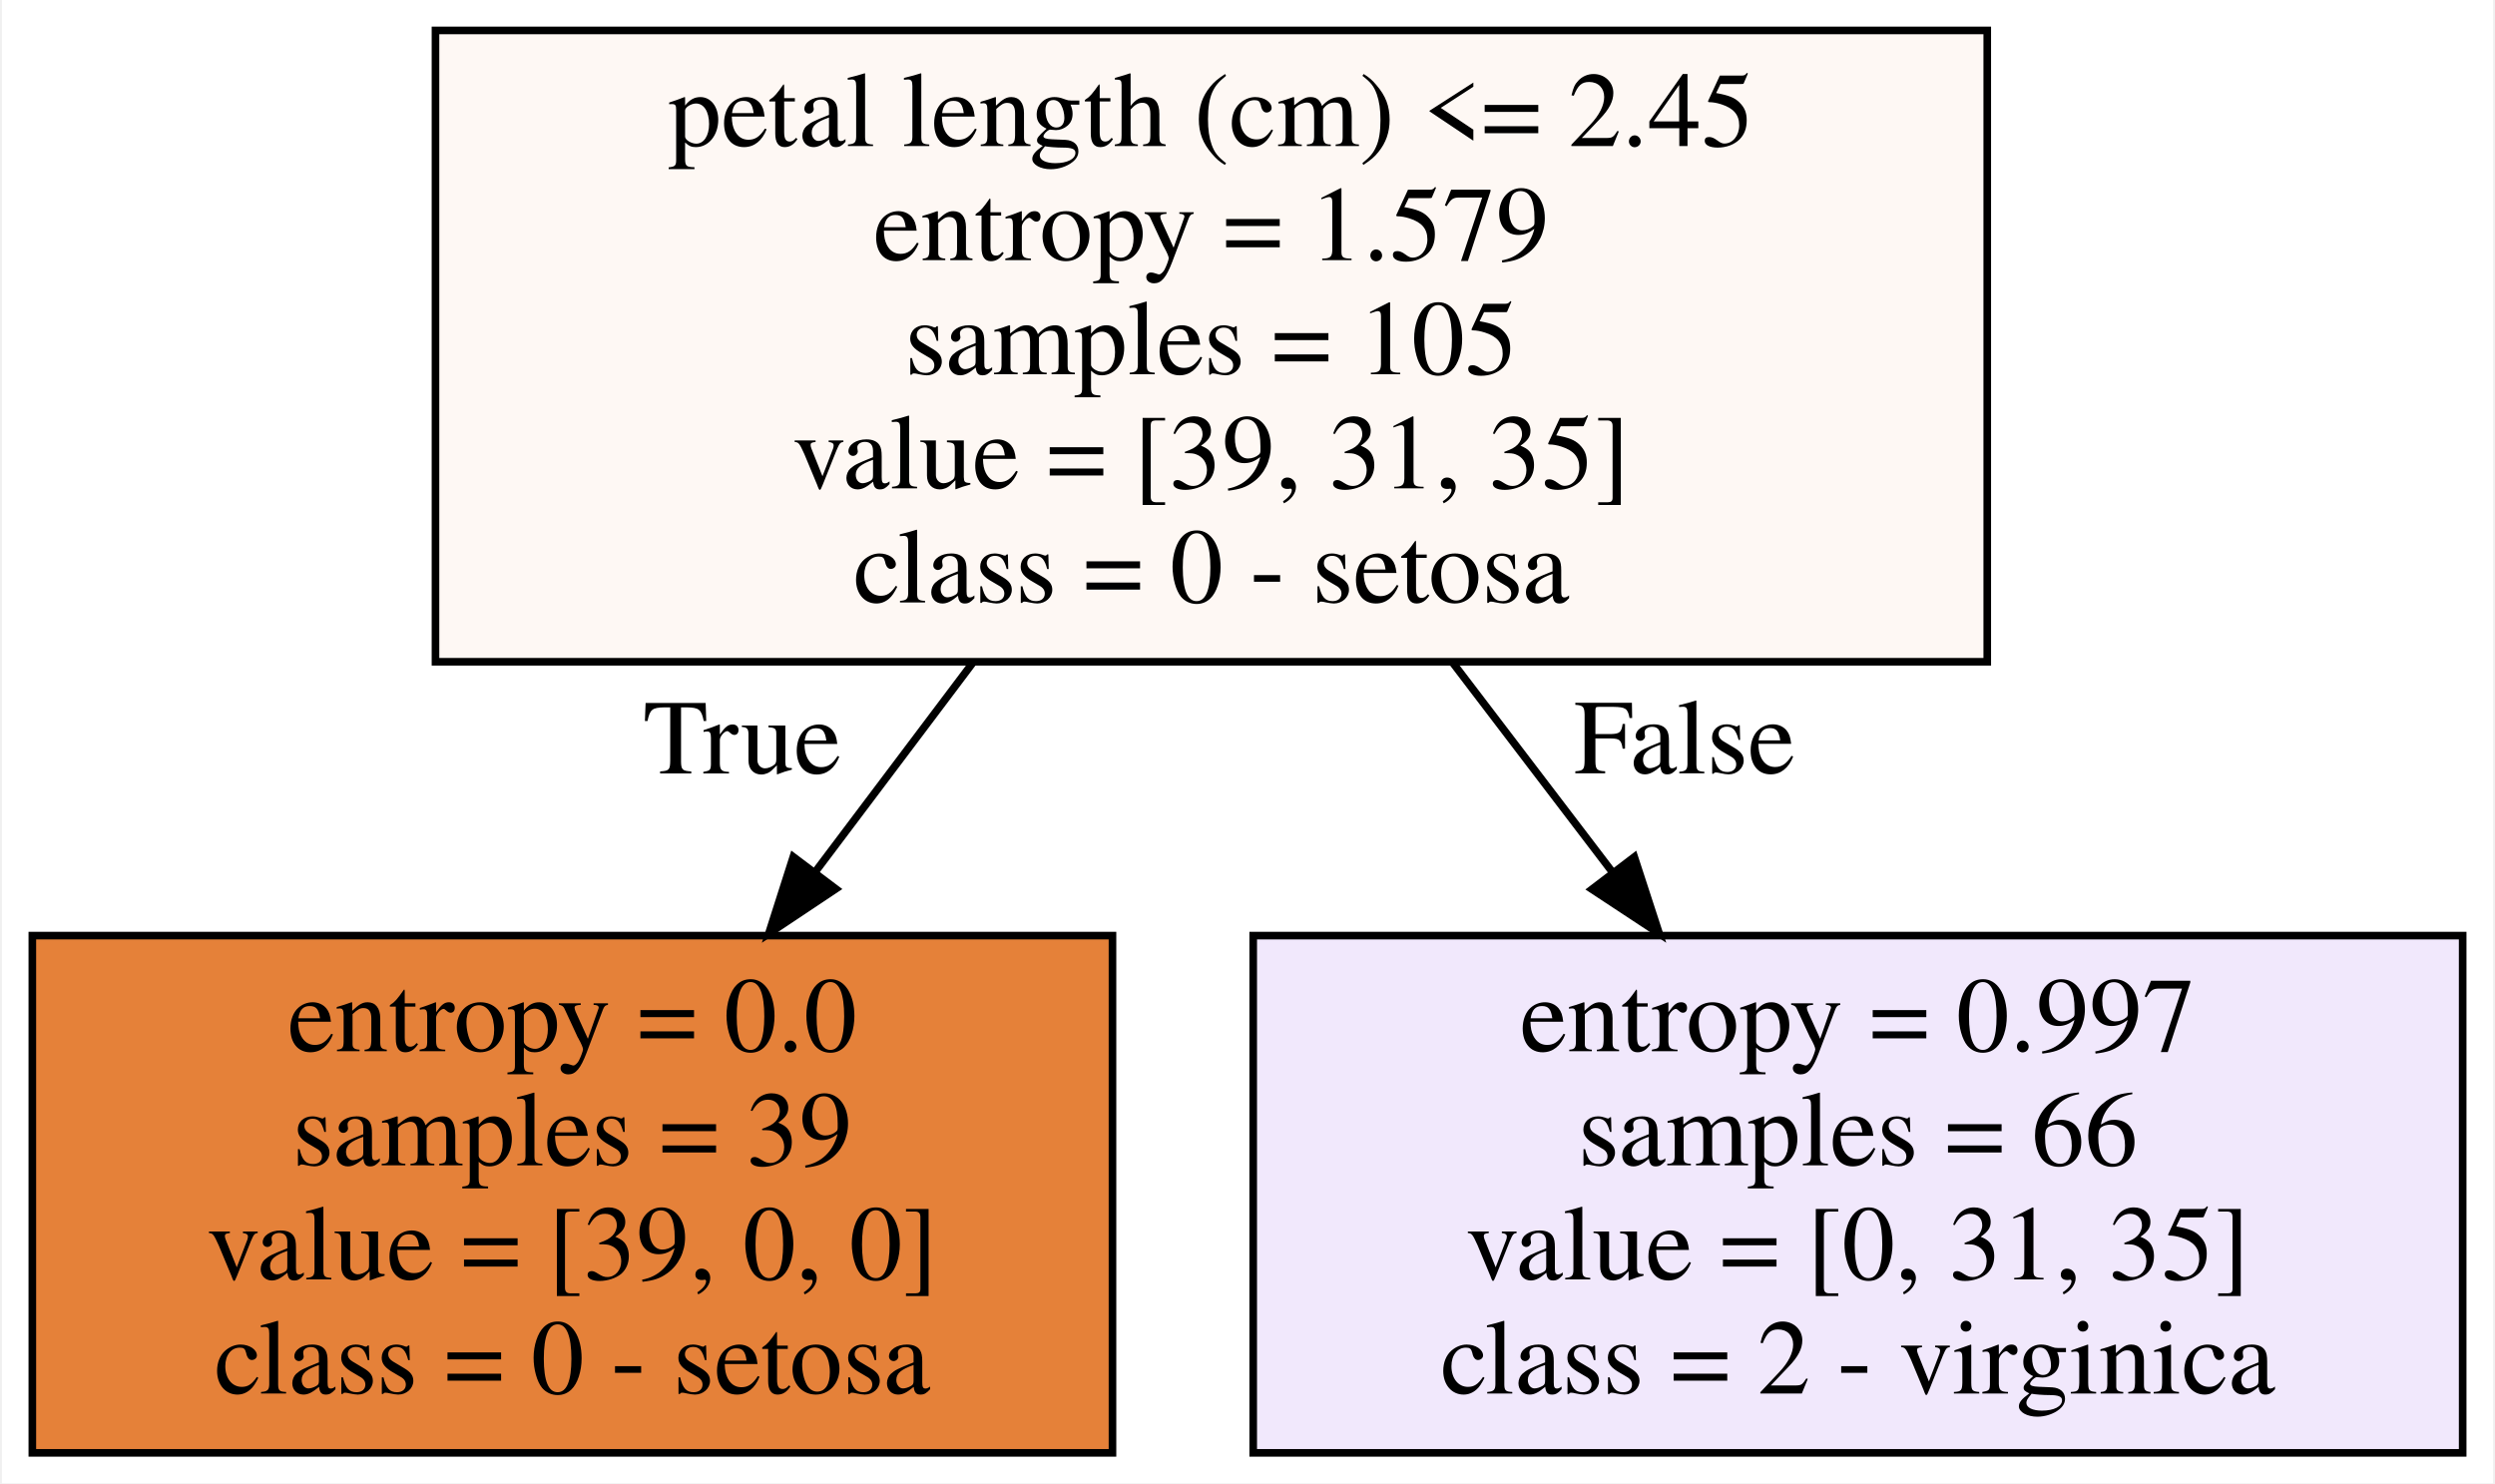
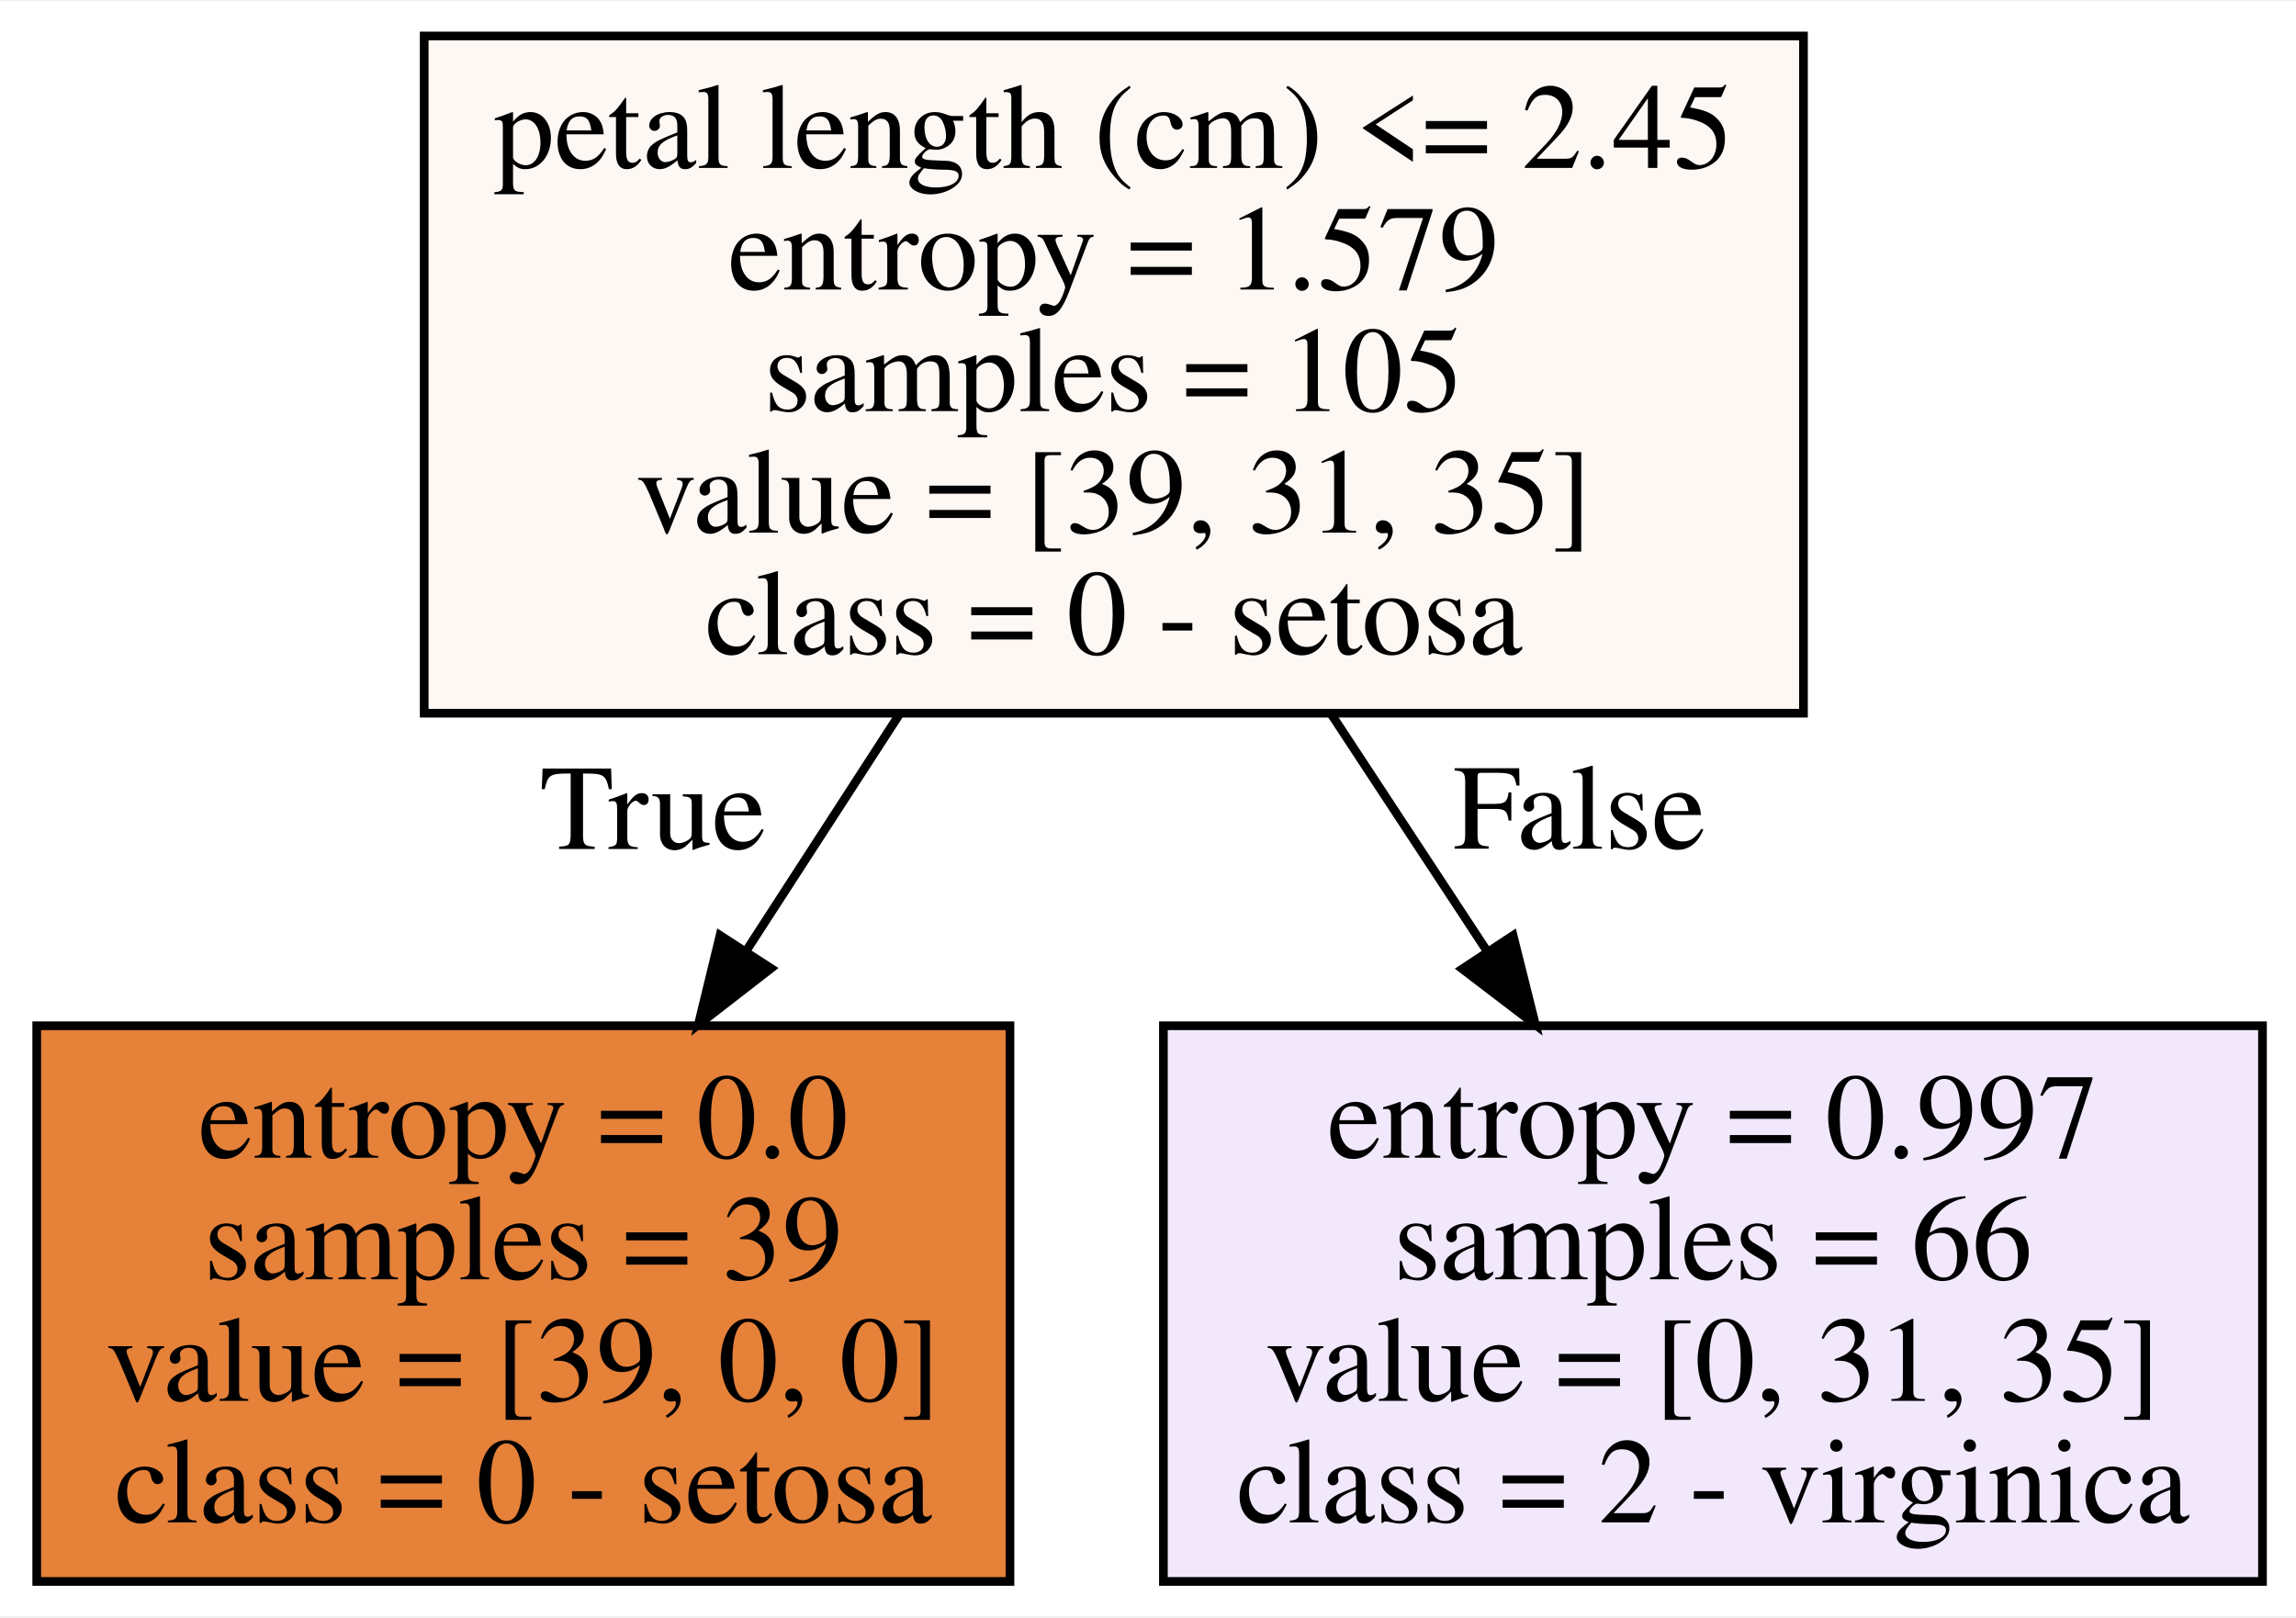
- <svg xmlns="http://www.w3.org/2000/svg" height="195pt" viewBox="0.00 0.00 327.50 195.00" width="328pt">
-   <g class="graph" id="graph0" transform="scale(1 1) rotate(0) translate(4 191)">
-     <polygon fill="#ffffff" points="-4,4 -4,-191 323.5,-191 323.5,4 -4,4" stroke="transparent" />
+ <svg xmlns="http://www.w3.org/2000/svg" height="186pt" viewBox="0.00 0.00 264.41 186.00" width="264pt">
+   <g class="graph" id="graph0" transform="scale(1 1) rotate(0) translate(4 182)">
+     <polygon fill="white" points="-4,4 -4,-182 260.41,-182 260.41,4 -4,4" stroke="transparent" />
    <g class="node" id="node1">
-       <polygon fill="#fef8f4" points="257,-187 53,-187 53,-104 257,-104 257,-187" stroke="#000000" />
-       <text fill="#000000" font-family="Times,serif" font-size="14.00" text-anchor="middle" x="155" y="-171.8">petal length (cm) &lt;= 2.45</text>
-       <text fill="#000000" font-family="Times,serif" font-size="14.00" text-anchor="middle" x="155" y="-156.8">entropy = 1.579</text>
-       <text fill="#000000" font-family="Times,serif" font-size="14.00" text-anchor="middle" x="155" y="-141.8">samples = 105</text>
-       <text fill="#000000" font-family="Times,serif" font-size="14.00" text-anchor="middle" x="155" y="-126.8">value = [39, 31, 35]</text>
-       <text fill="#000000" font-family="Times,serif" font-size="14.00" text-anchor="middle" x="155" y="-111.8">class = 0 - setosa</text>
+       <polygon fill="#fef8f4" points="203.69,-178 44.85,-178 44.85,-100 203.69,-100 203.69,-178" stroke="black" />
+       <text font-family="Times,serif" font-size="14.00" text-anchor="middle" x="124.27" y="-162.8">petal length (cm) &lt;= 2.45</text>
+       <text font-family="Times,serif" font-size="14.00" text-anchor="middle" x="124.27" y="-148.8">entropy = 1.579</text>
+       <text font-family="Times,serif" font-size="14.00" text-anchor="middle" x="124.27" y="-134.8">samples = 105</text>
+       <text font-family="Times,serif" font-size="14.00" text-anchor="middle" x="124.27" y="-120.8">value = [39, 31, 35]</text>
+       <text font-family="Times,serif" font-size="14.00" text-anchor="middle" x="124.27" y="-106.8">class = 0 - setosa</text>
    </g>
    <g class="node" id="node2">
-       <polygon fill="#e58139" points="142,-68 0,-68 0,0 142,0 142,-68" stroke="#000000" />
-       <text fill="#000000" font-family="Times,serif" font-size="14.00" text-anchor="middle" x="71" y="-52.8">entropy = 0.0</text>
-       <text fill="#000000" font-family="Times,serif" font-size="14.00" text-anchor="middle" x="71" y="-37.8">samples = 39</text>
-       <text fill="#000000" font-family="Times,serif" font-size="14.00" text-anchor="middle" x="71" y="-22.8">value = [39, 0, 0]</text>
-       <text fill="#000000" font-family="Times,serif" font-size="14.00" text-anchor="middle" x="71" y="-7.8">class = 0 - setosa</text>
+       <polygon fill="#e58139" points="112.31,-64 0.23,-64 0.23,0 112.31,0 112.31,-64" stroke="black" />
+       <text font-family="Times,serif" font-size="14.00" text-anchor="middle" x="56.27" y="-48.8">entropy = 0.0</text>
+       <text font-family="Times,serif" font-size="14.00" text-anchor="middle" x="56.27" y="-34.8">samples = 39</text>
+       <text font-family="Times,serif" font-size="14.00" text-anchor="middle" x="56.27" y="-20.8">value = [39, 0, 0]</text>
+       <text font-family="Times,serif" font-size="14.00" text-anchor="middle" x="56.27" y="-6.8">class = 0 - setosa</text>
    </g>
    <g class="edge" id="edge1">
-       <path d="M123.722,-103.981C116.936,-94.975 109.751,-85.437 102.94,-76.397" fill="none" stroke="#000000" />
-       <polygon fill="#000000" points="105.626,-74.145 96.813,-68.264 100.035,-78.357 105.626,-74.145" stroke="#000000" />
-       <text fill="#000000" font-family="Times,serif" font-size="14.00" text-anchor="middle" x="93.331" y="-89.32">True</text>
+       <path d="M99.53,-99.8C93.83,-91 87.76,-81.63 82.02,-72.76" fill="none" stroke="black" />
+       <polygon fill="black" points="84.79,-70.61 76.42,-64.12 78.92,-74.41 84.79,-70.61" stroke="black" />
+       <text font-family="Times,serif" font-size="14.00" text-anchor="middle" x="71.19" y="-84.36">True</text>
    </g>
    <g class="node" id="node3">
-       <polygon fill="#f1e8fc" points="319.5,-68 160.5,-68 160.5,0 319.5,0 319.5,-68" stroke="#000000" />
-       <text fill="#000000" font-family="Times,serif" font-size="14.00" text-anchor="middle" x="240" y="-52.8">entropy = 0.997</text>
-       <text fill="#000000" font-family="Times,serif" font-size="14.00" text-anchor="middle" x="240" y="-37.8">samples = 66</text>
-       <text fill="#000000" font-family="Times,serif" font-size="14.00" text-anchor="middle" x="240" y="-22.8">value = [0, 31, 35]</text>
-       <text fill="#000000" font-family="Times,serif" font-size="14.00" text-anchor="middle" x="240" y="-7.8">class = 2 - virginica</text>
+       <polygon fill="#f1e8fc" points="256.55,-64 129.98,-64 129.98,0 256.55,0 256.55,-64" stroke="black" />
+       <text font-family="Times,serif" font-size="14.00" text-anchor="middle" x="193.27" y="-48.8">entropy = 0.997</text>
+       <text font-family="Times,serif" font-size="14.00" text-anchor="middle" x="193.27" y="-34.8">samples = 66</text>
+       <text font-family="Times,serif" font-size="14.00" text-anchor="middle" x="193.27" y="-20.8">value = [0, 31, 35]</text>
+       <text font-family="Times,serif" font-size="14.00" text-anchor="middle" x="193.27" y="-6.8">class = 2 - virginica</text>
    </g>
    <g class="edge" id="edge2">
-       <path d="M186.651,-103.981C193.517,-94.975 200.788,-85.437 207.68,-76.397" fill="none" stroke="#000000" />
-       <polygon fill="#000000" points="210.601,-78.338 213.88,-68.264 205.034,-74.094 210.601,-78.338" stroke="#000000" />
-       <text fill="#000000" font-family="Times,serif" font-size="14.00" text-anchor="middle" x="217.221" y="-89.339">False</text>
+       <path d="M149.37,-99.8C155.21,-90.91 161.44,-81.43 167.32,-72.49" fill="none" stroke="black" />
+       <polygon fill="black" points="170.25,-74.4 172.82,-64.12 164.4,-70.55 170.25,-74.4" stroke="black" />
+       <text font-family="Times,serif" font-size="14.00" text-anchor="middle" x="177.89" y="-84.4">False</text>
    </g>
  </g>
</svg>
